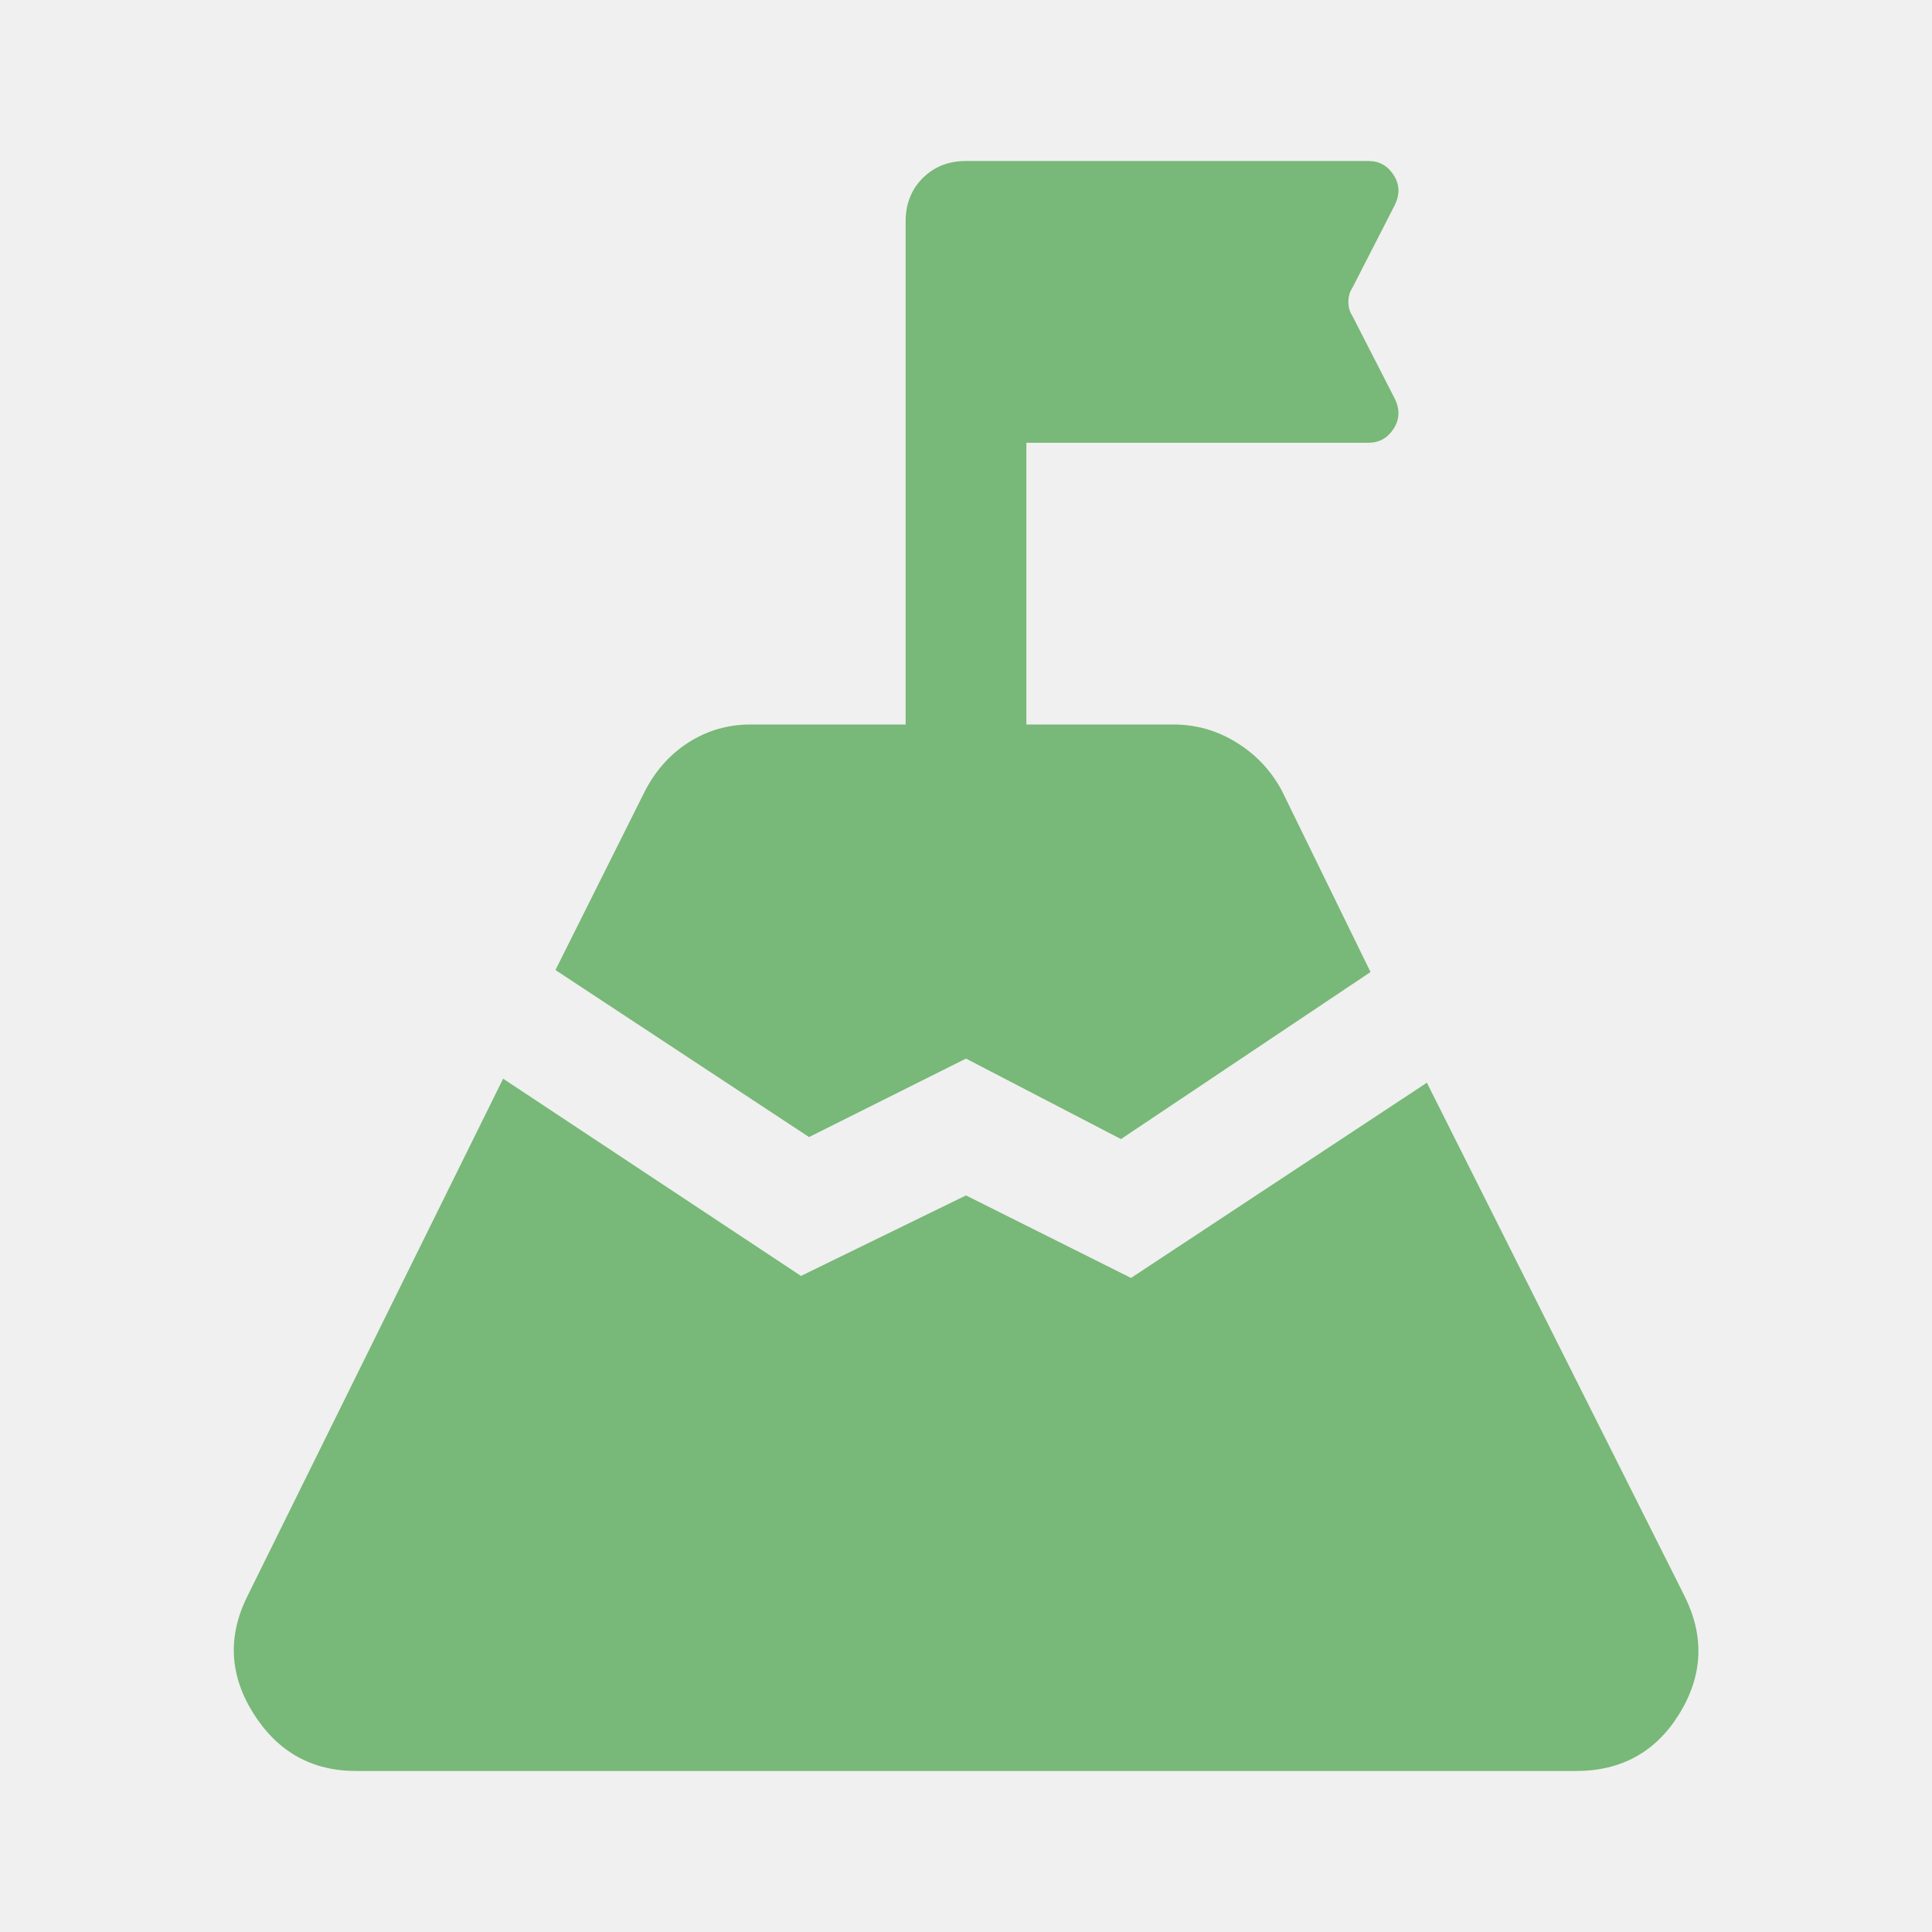
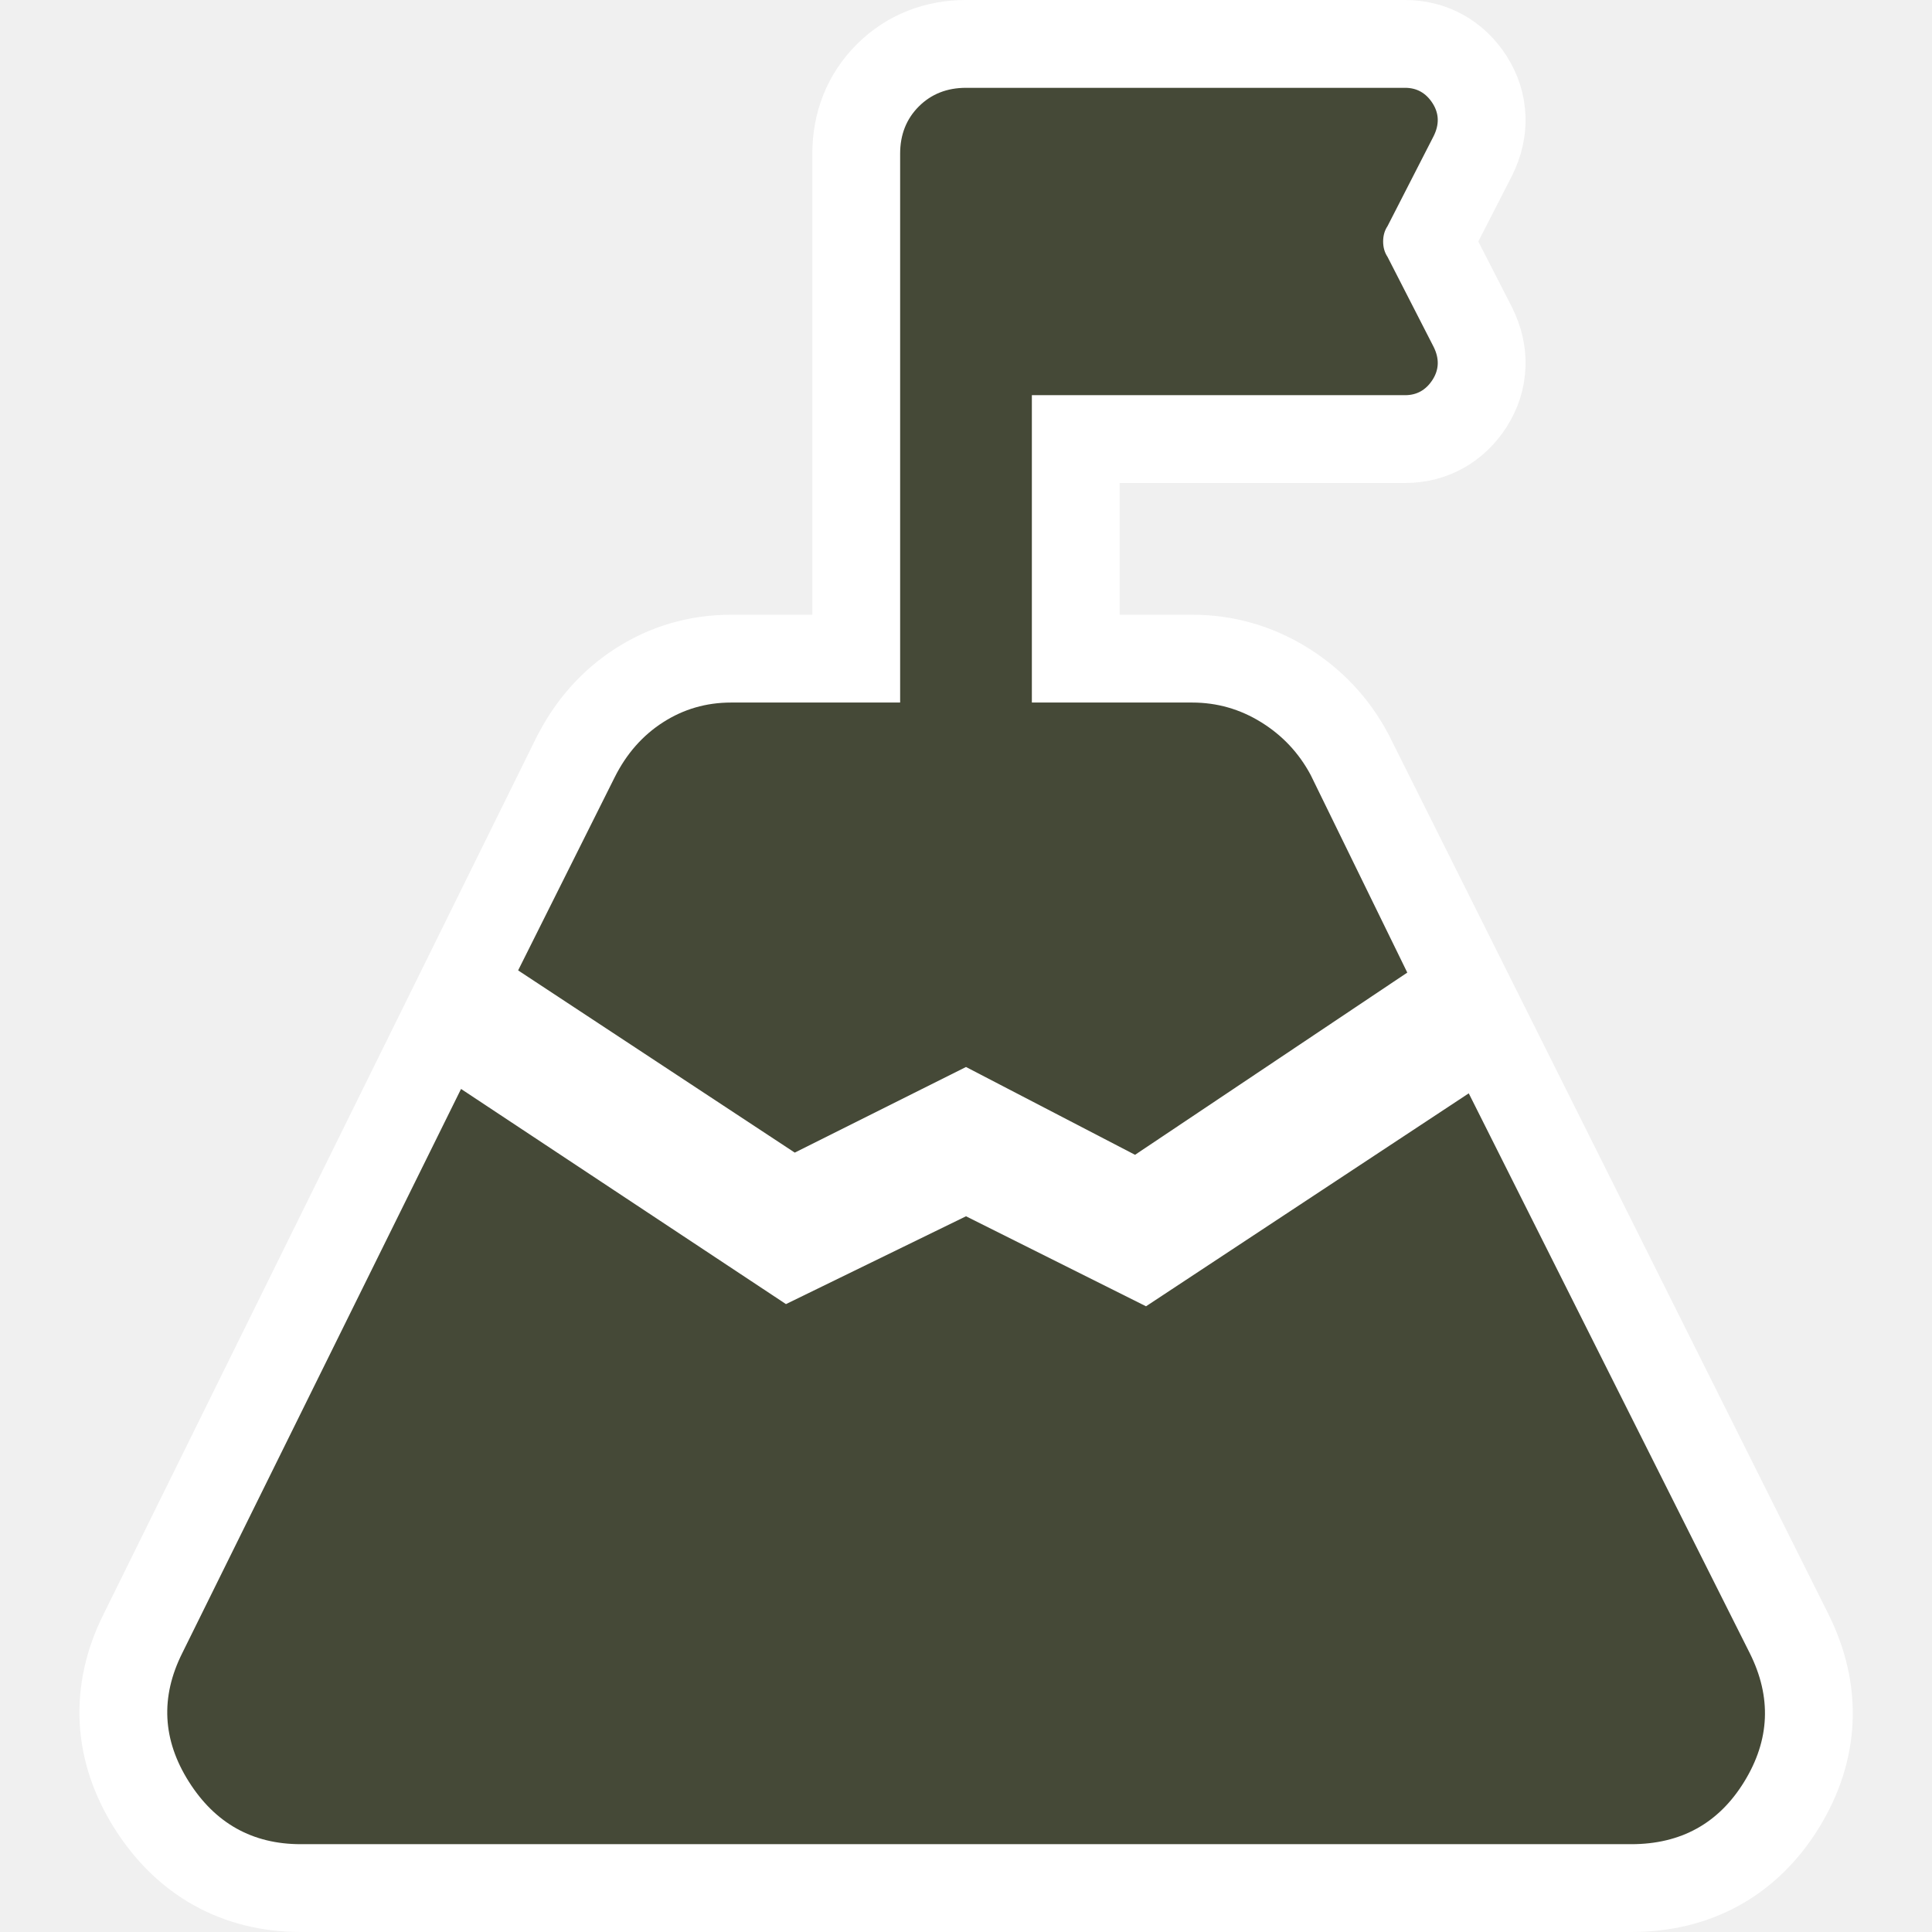
- <svg xmlns="http://www.w3.org/2000/svg" height="48px" viewBox="0 -960 960 960" width="48px" fill="url(#gradient)">
-   <path d="m276-478 44-88q8-16 22-25t31-9h77v-250q0-13 8.5-21.5T480-880h200q8 0 12.5 7t.5 15l-21 41q-2 3-2 7t2 7l21 41q4 8-.5 15t-12.5 7H510v140h73q17 0 31.5 9t22.5 24l44 90-124 83-77-40-78 39-126-83ZM177-80q-33 0-51-28.5t-3-58.5l127-257 148 98 82-40 82 41 147-97 128 255q15 30-2.5 58.5T783-80H177Z" />
-   <defs>
-     <linearGradient id="gradient" x1="100%" y1="100%">
-       <stop offset="0%" stop-color="green" stop-opacity=".5">
-         <animate attributeName="stop-color" values="green;lightgreen;green" dur="3s" repeatCount="indefinite" />
-       </stop>
-       <stop offset="100%" stop-color="green" stop-opacity=".5">
-         <animate attributeName="stop-color" values="green;lightgreen;green" dur="3s" repeatCount="indefinite" />
-         <animate attributeName="offset" values="1;0;1" dur="3s" repeatCount="indefinite" />
-       </stop>
-     </linearGradient>
-   </defs>
+ <svg xmlns="http://www.w3.org/2000/svg" width="44" height="44" viewBox="0 0 44 44" fill="none">
+   <path d="M27.15 15H24.5V10H32C32.623 10 33.141 9.696 33.466 9.191C33.824 8.635 33.821 8.006 33.544 7.453L33.544 7.453L33.54 7.444L32.544 5.5L33.54 3.556L33.54 3.556L33.544 3.547C33.821 2.994 33.824 2.365 33.466 1.809C33.141 1.304 32.623 1 32 1H22C21.325 1 20.705 1.231 20.218 1.718C19.731 2.205 19.5 2.825 19.5 3.5V15H16.65C15.896 15 15.191 15.203 14.559 15.609C13.93 16.013 13.446 16.571 13.106 17.253L13.103 17.257L3.256 37.203C3.255 37.204 3.255 37.205 3.254 37.205C2.598 38.52 2.669 39.866 3.454 41.109C4.233 42.342 5.398 43 6.85 43H37.15C38.624 43 39.808 42.35 40.577 41.098C41.342 39.853 41.398 38.511 40.744 37.203L30.744 17.203L30.738 17.191L30.732 17.179C30.383 16.523 29.885 15.993 29.252 15.6C28.611 15.203 27.904 15 27.15 15Z" fill="white" stroke="white" stroke-width="2" />
+   <path d="M11.8 22.1L14 17.7C14.267 17.167 14.633 16.75 15.1 16.45C15.567 16.15 16.083 16 16.65 16H20.5V3.5C20.5 3.067 20.642 2.708 20.925 2.425C21.208 2.142 21.567 2 22 2H32C32.267 2 32.475 2.117 32.625 2.35C32.775 2.583 32.783 2.833 32.65 3.1L31.6 5.15C31.533 5.25 31.5 5.367 31.5 5.5C31.5 5.633 31.533 5.75 31.6 5.85L32.65 7.9C32.783 8.167 32.775 8.417 32.625 8.65C32.475 8.883 32.267 9 32 9H23.5V16H27.15C27.717 16 28.242 16.15 28.725 16.45C29.208 16.75 29.583 17.15 29.85 17.65L32.05 22.15L25.85 26.3L22 24.3L18.1 26.25L11.8 22.1ZM6.85 42C5.75 42 4.9 41.525 4.3 40.575C3.7 39.625 3.65 38.65 4.15 37.65L10.5 24.8L17.9 29.7L22 27.7L26.1 29.75L33.45 24.9L39.85 37.65C40.35 38.65 40.308 39.625 39.725 40.575C39.142 41.525 38.283 42 37.15 42H6.85Z" fill="url(#gradient)" />
+   <linearGradient id="gradient" x1="100%" y1="100%">
+     <stop offset="0%" stop-color="#454937" stop-opacity="1">
+       <animate attributeName="stop-color" values="#454937;#656B52;#454937" dur="3s" repeatCount="indefinite" />
+     </stop>
+     <stop offset="100%" stop-color="#454937" stop-opacity="1">
+       <animate attributeName="stop-color" values="#454937;#656B52;#454937" dur="3s" repeatCount="indefinite" />
+       <animate attributeName="offset" values="1;0;1" dur="3s" repeatCount="indefinite" />
+     </stop>
+   </linearGradient>
</svg>
